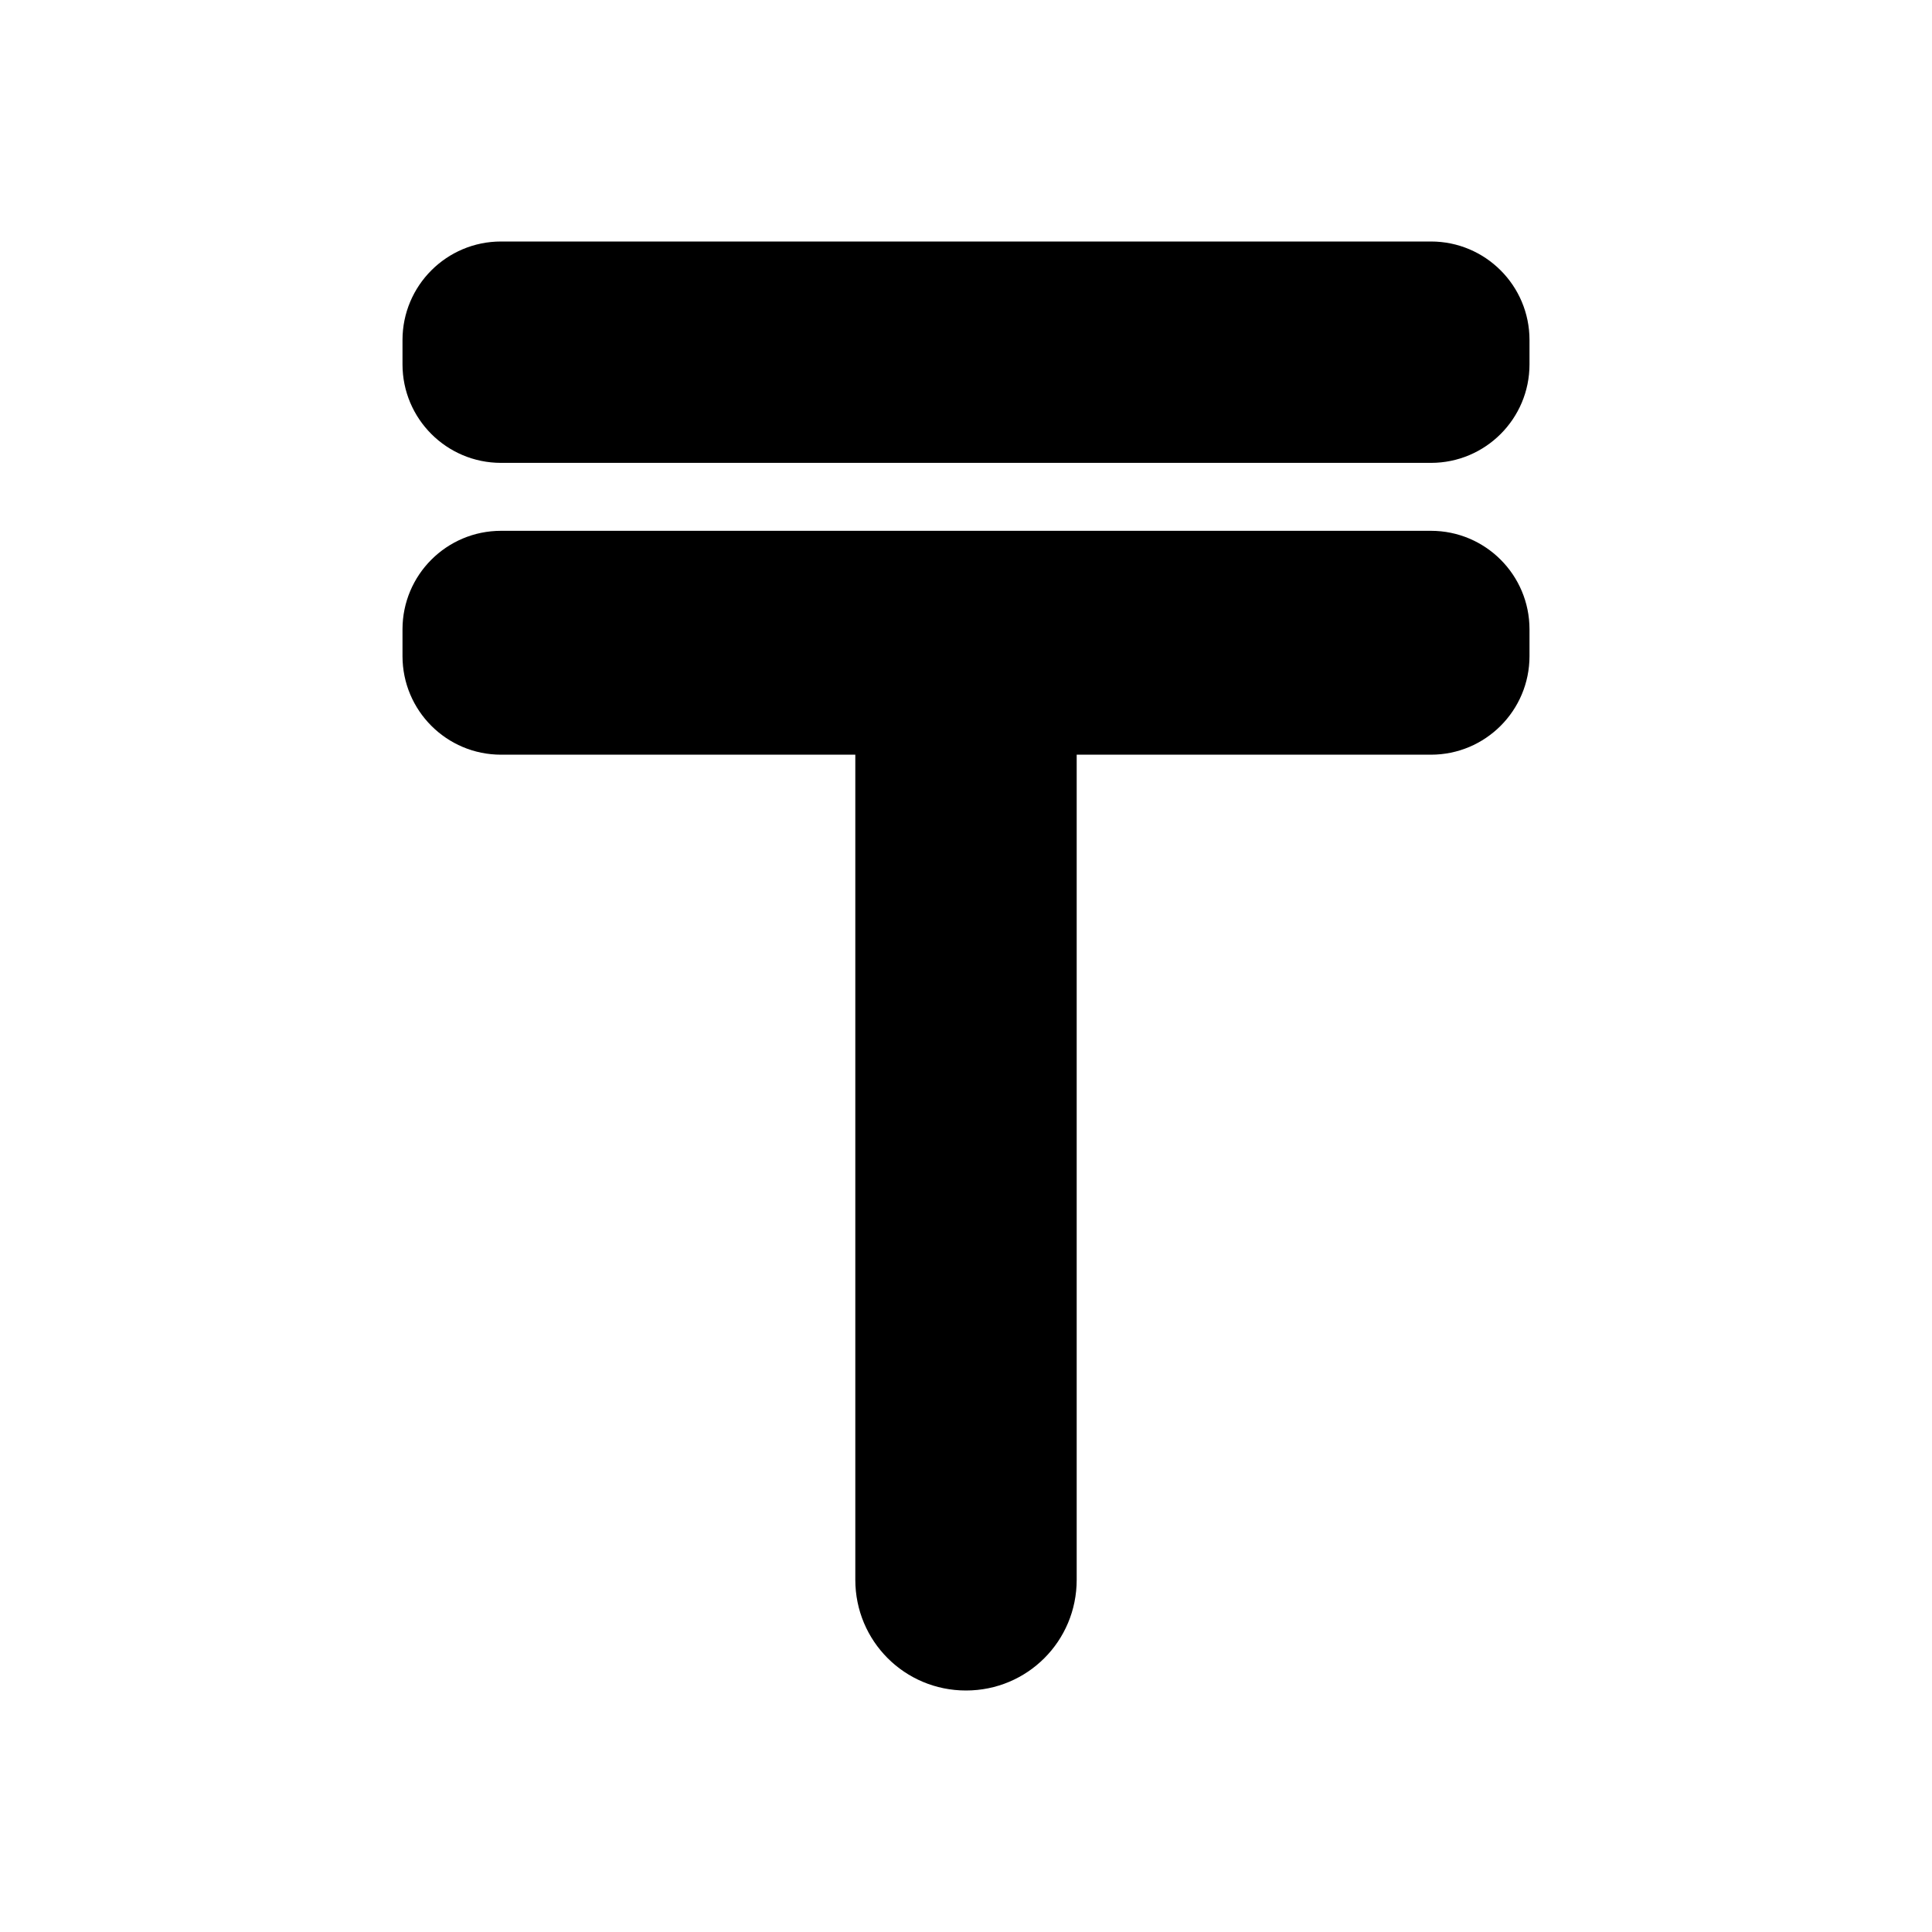
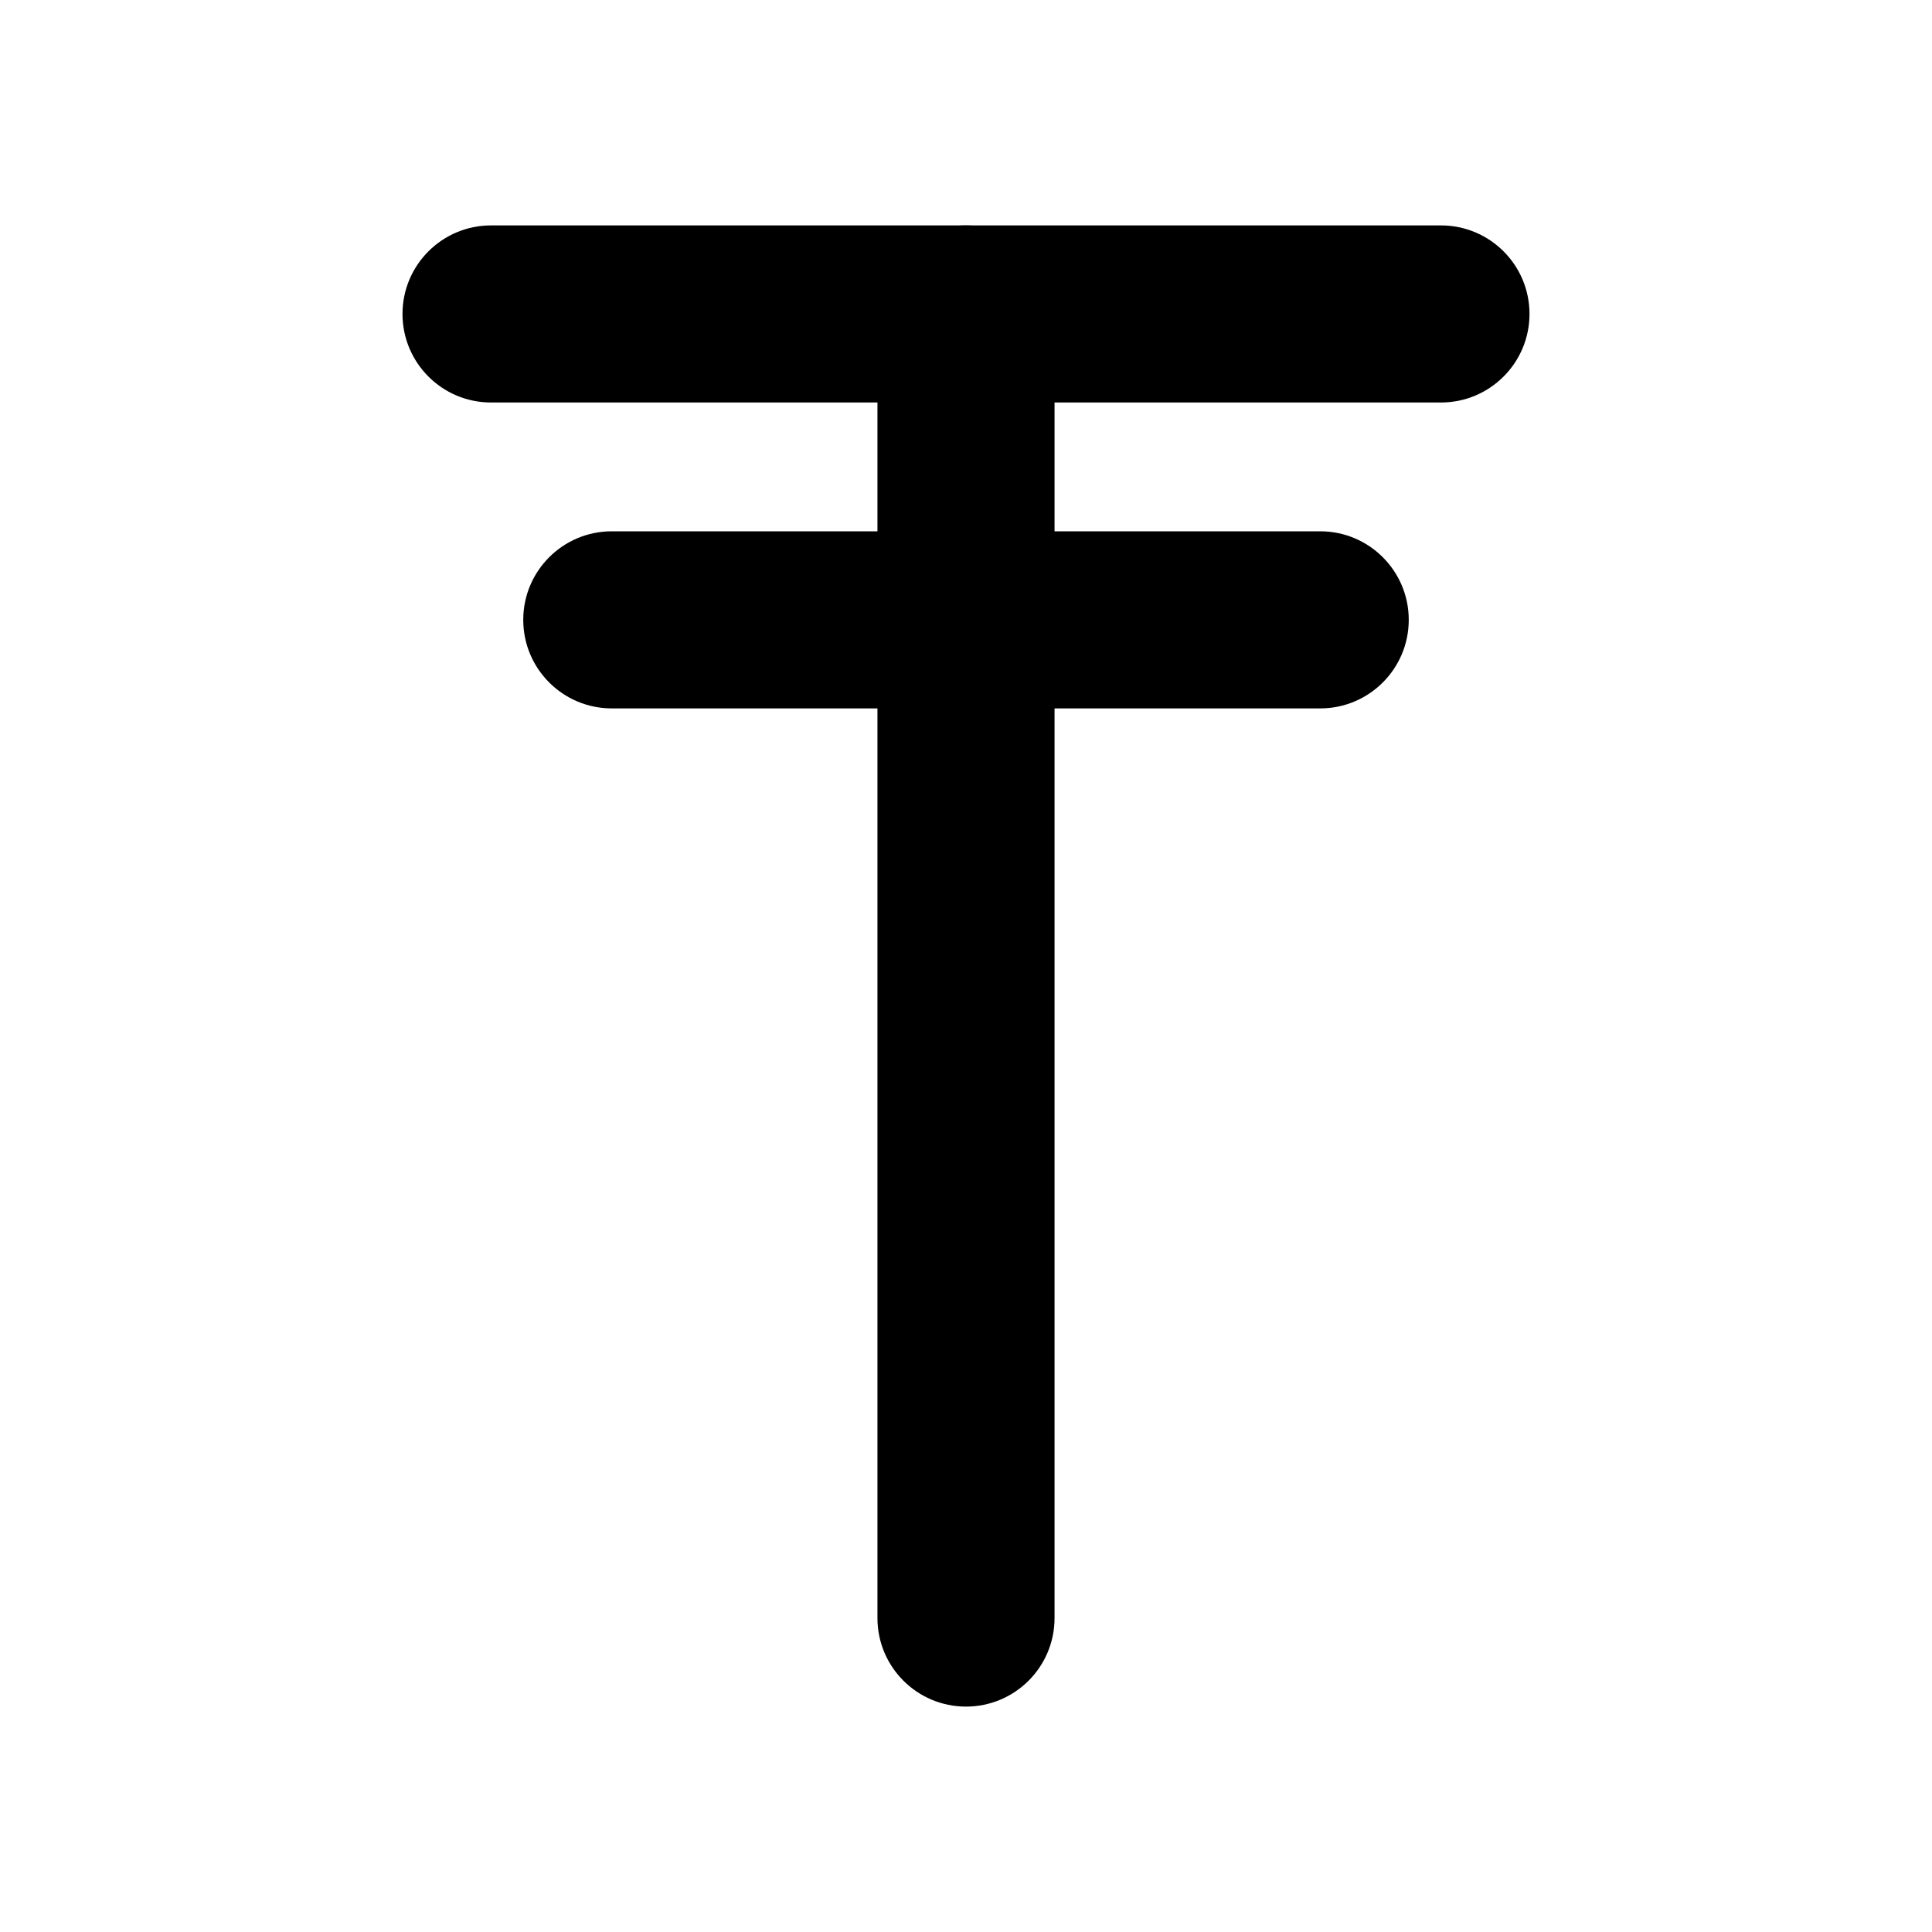
- <svg xmlns="http://www.w3.org/2000/svg" height="100%" stroke-miterlimit="10" style="fill-rule:nonzero;clip-rule:evenodd;stroke-linecap:round;stroke-linejoin:round;" version="1.1" viewBox="0 0 24 24" width="100%" xml:space="preserve">
-   <defs />
-   <g id="Layer-1">
-     <path fill="currentColor" d="M6.224 3C5.548 3 5 3.548 5 4.224L5 4.375L5 4.526C5 5.202 5.548 5.75 6.224 5.75L12 5.75L17.776 5.75C18.452 5.75 19 5.202 19 4.526L19 4.375L19 4.224C19 3.548 18.452 3 17.776 3L12 3L6.224 3ZM6.224 6.594C5.548 6.594 5 7.142 5 7.818L5 7.969L5 8.15C5 8.827 5.548 9.375 6.224 9.375L10.625 9.375L10.625 13.812L10.625 19.625C10.625 20.387 11.238 21 12 21C12.762 21 13.375 20.387 13.375 19.625L13.375 13.812L13.375 9.375L17.776 9.375C18.452 9.375 19 8.827 19 8.15L19 7.969L19 7.818C19 7.142 18.452 6.594 17.776 6.594L12 6.594L6.224 6.594Z" fill-rule="nonzero" opacity="1" stroke="none" />
+ <svg xmlns="http://www.w3.org/2000/svg" viewBox="0 0 24 24" height="100%">
+   <g fill="currentColor">
+     <rect x="5" y="2.8" width="14" height="2.2" rx="1.1" />
+     <rect x="6.5" y="6.6" width="11" height="2.2" rx="1.1" />
+     <rect x="10.9" y="2.8" width="2.2" height="18.4" rx="1.1" />
  </g>
</svg>
